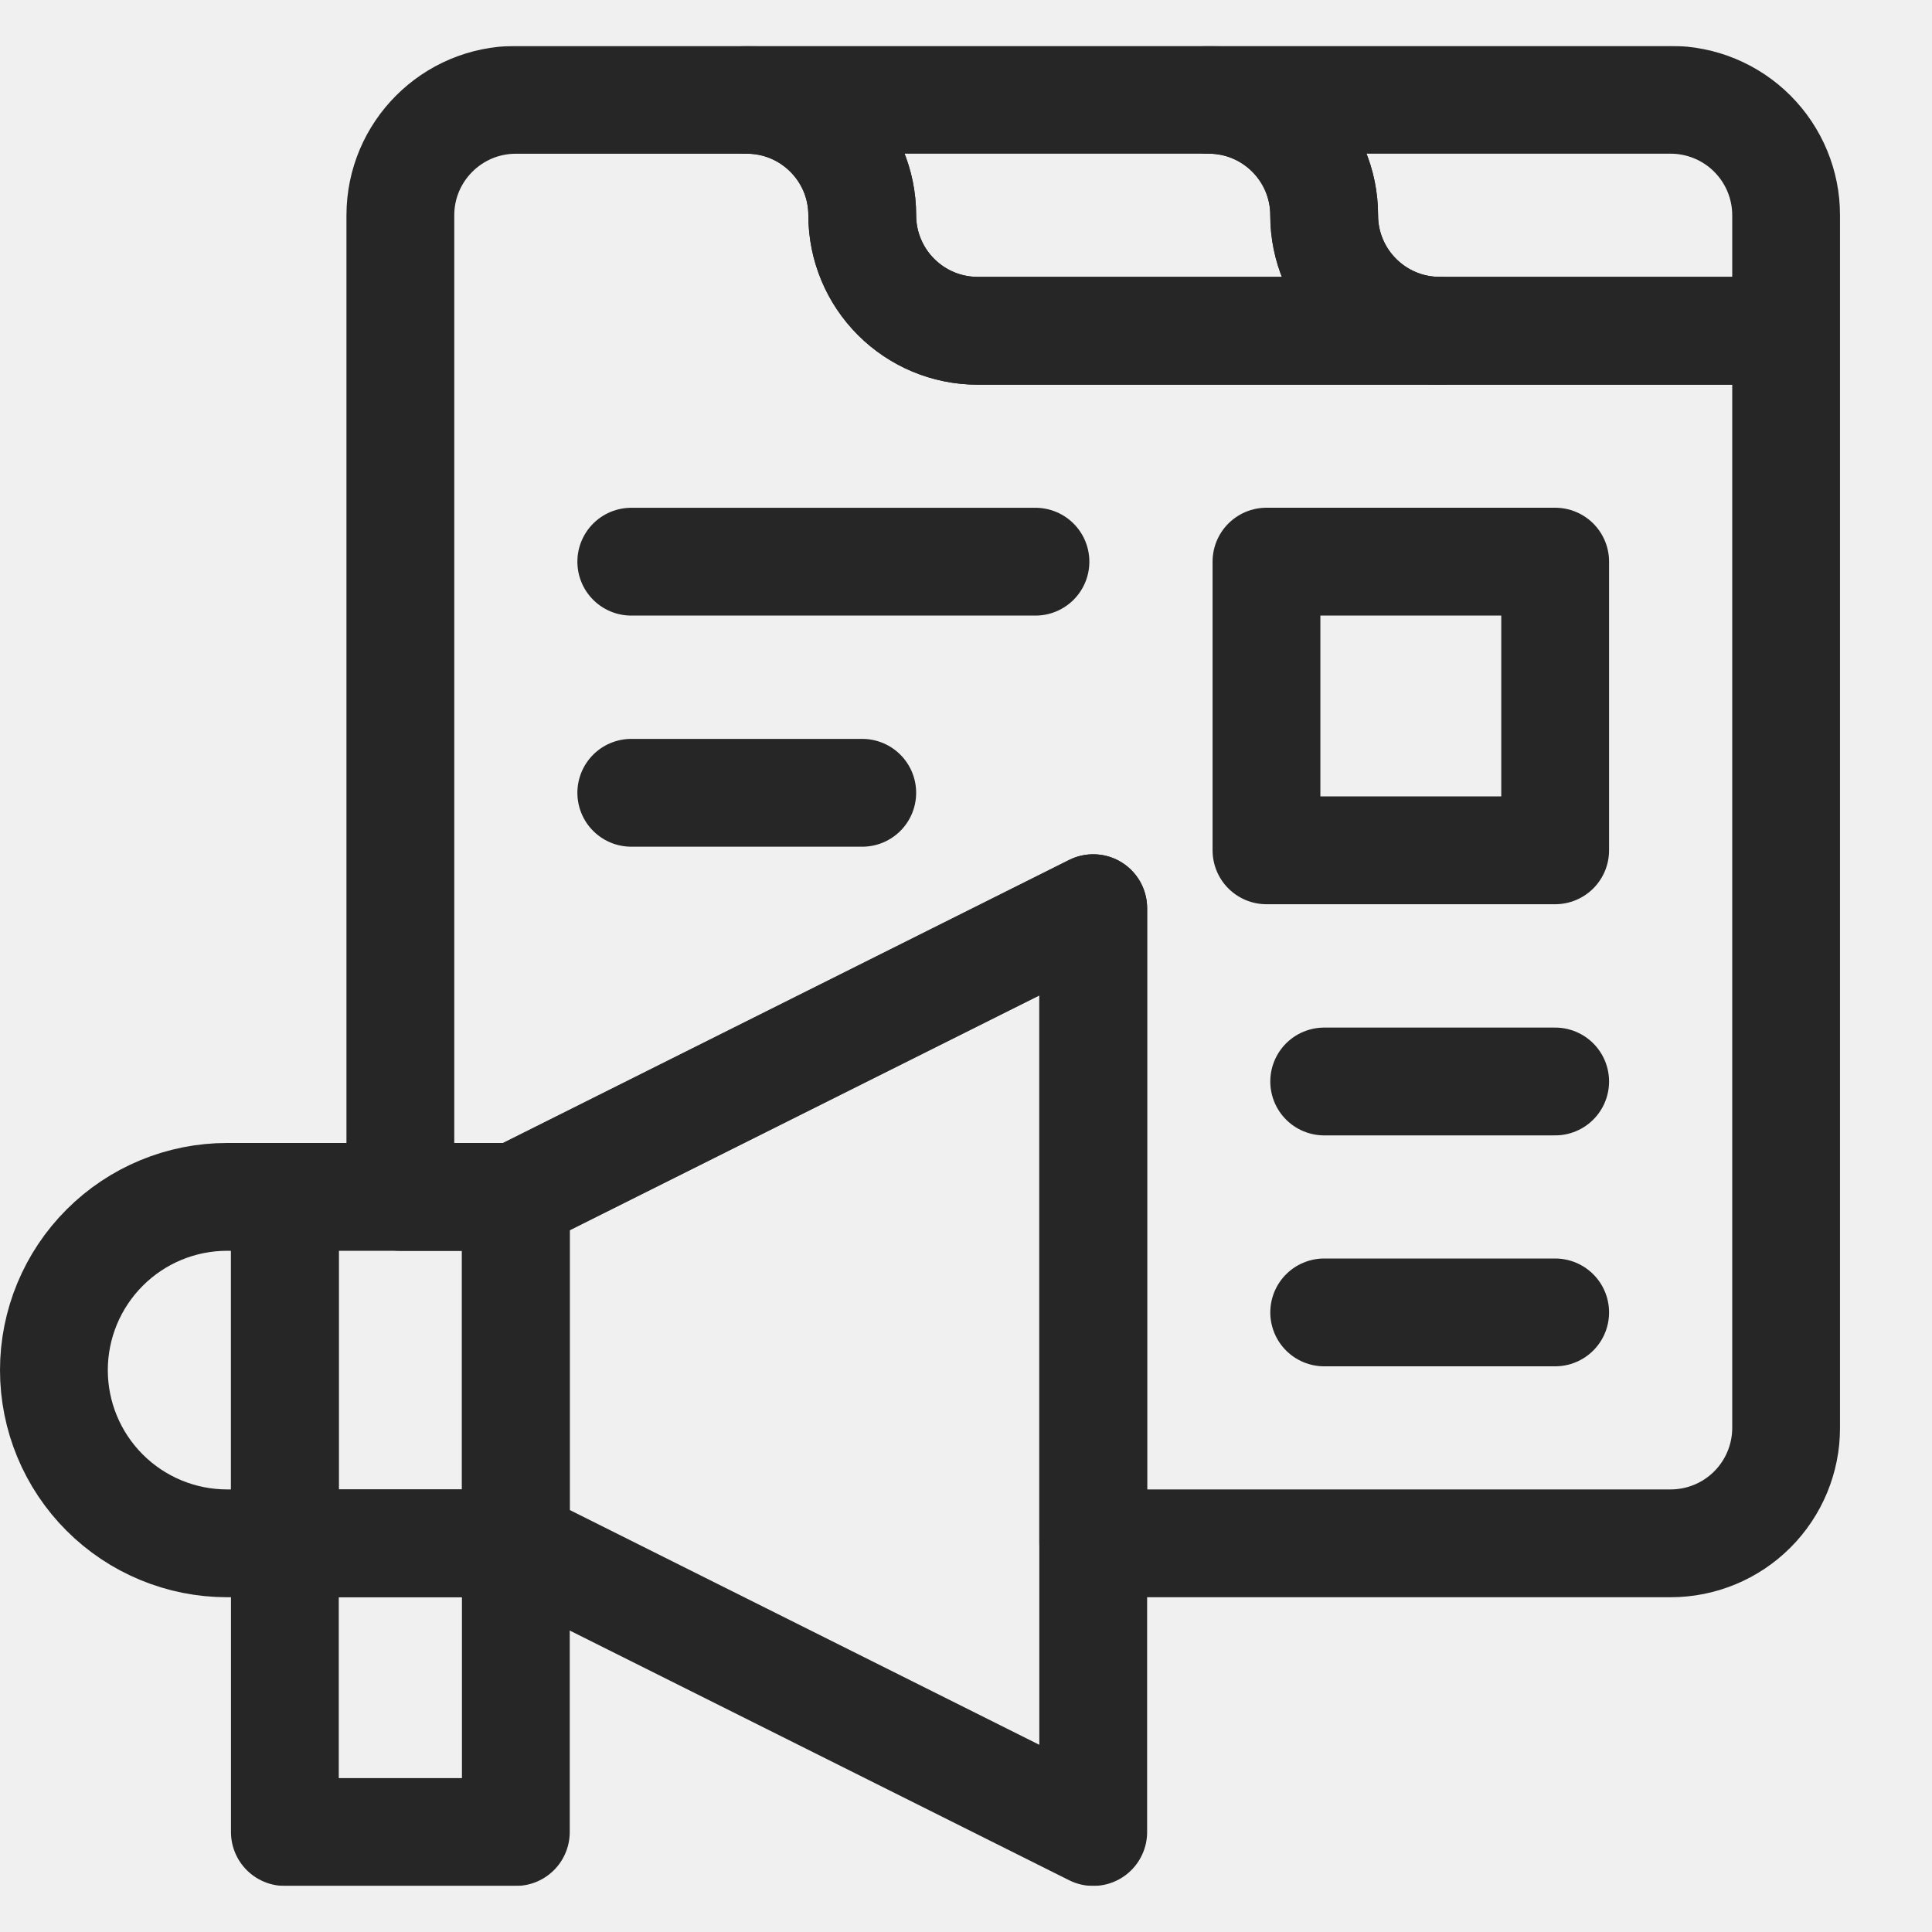
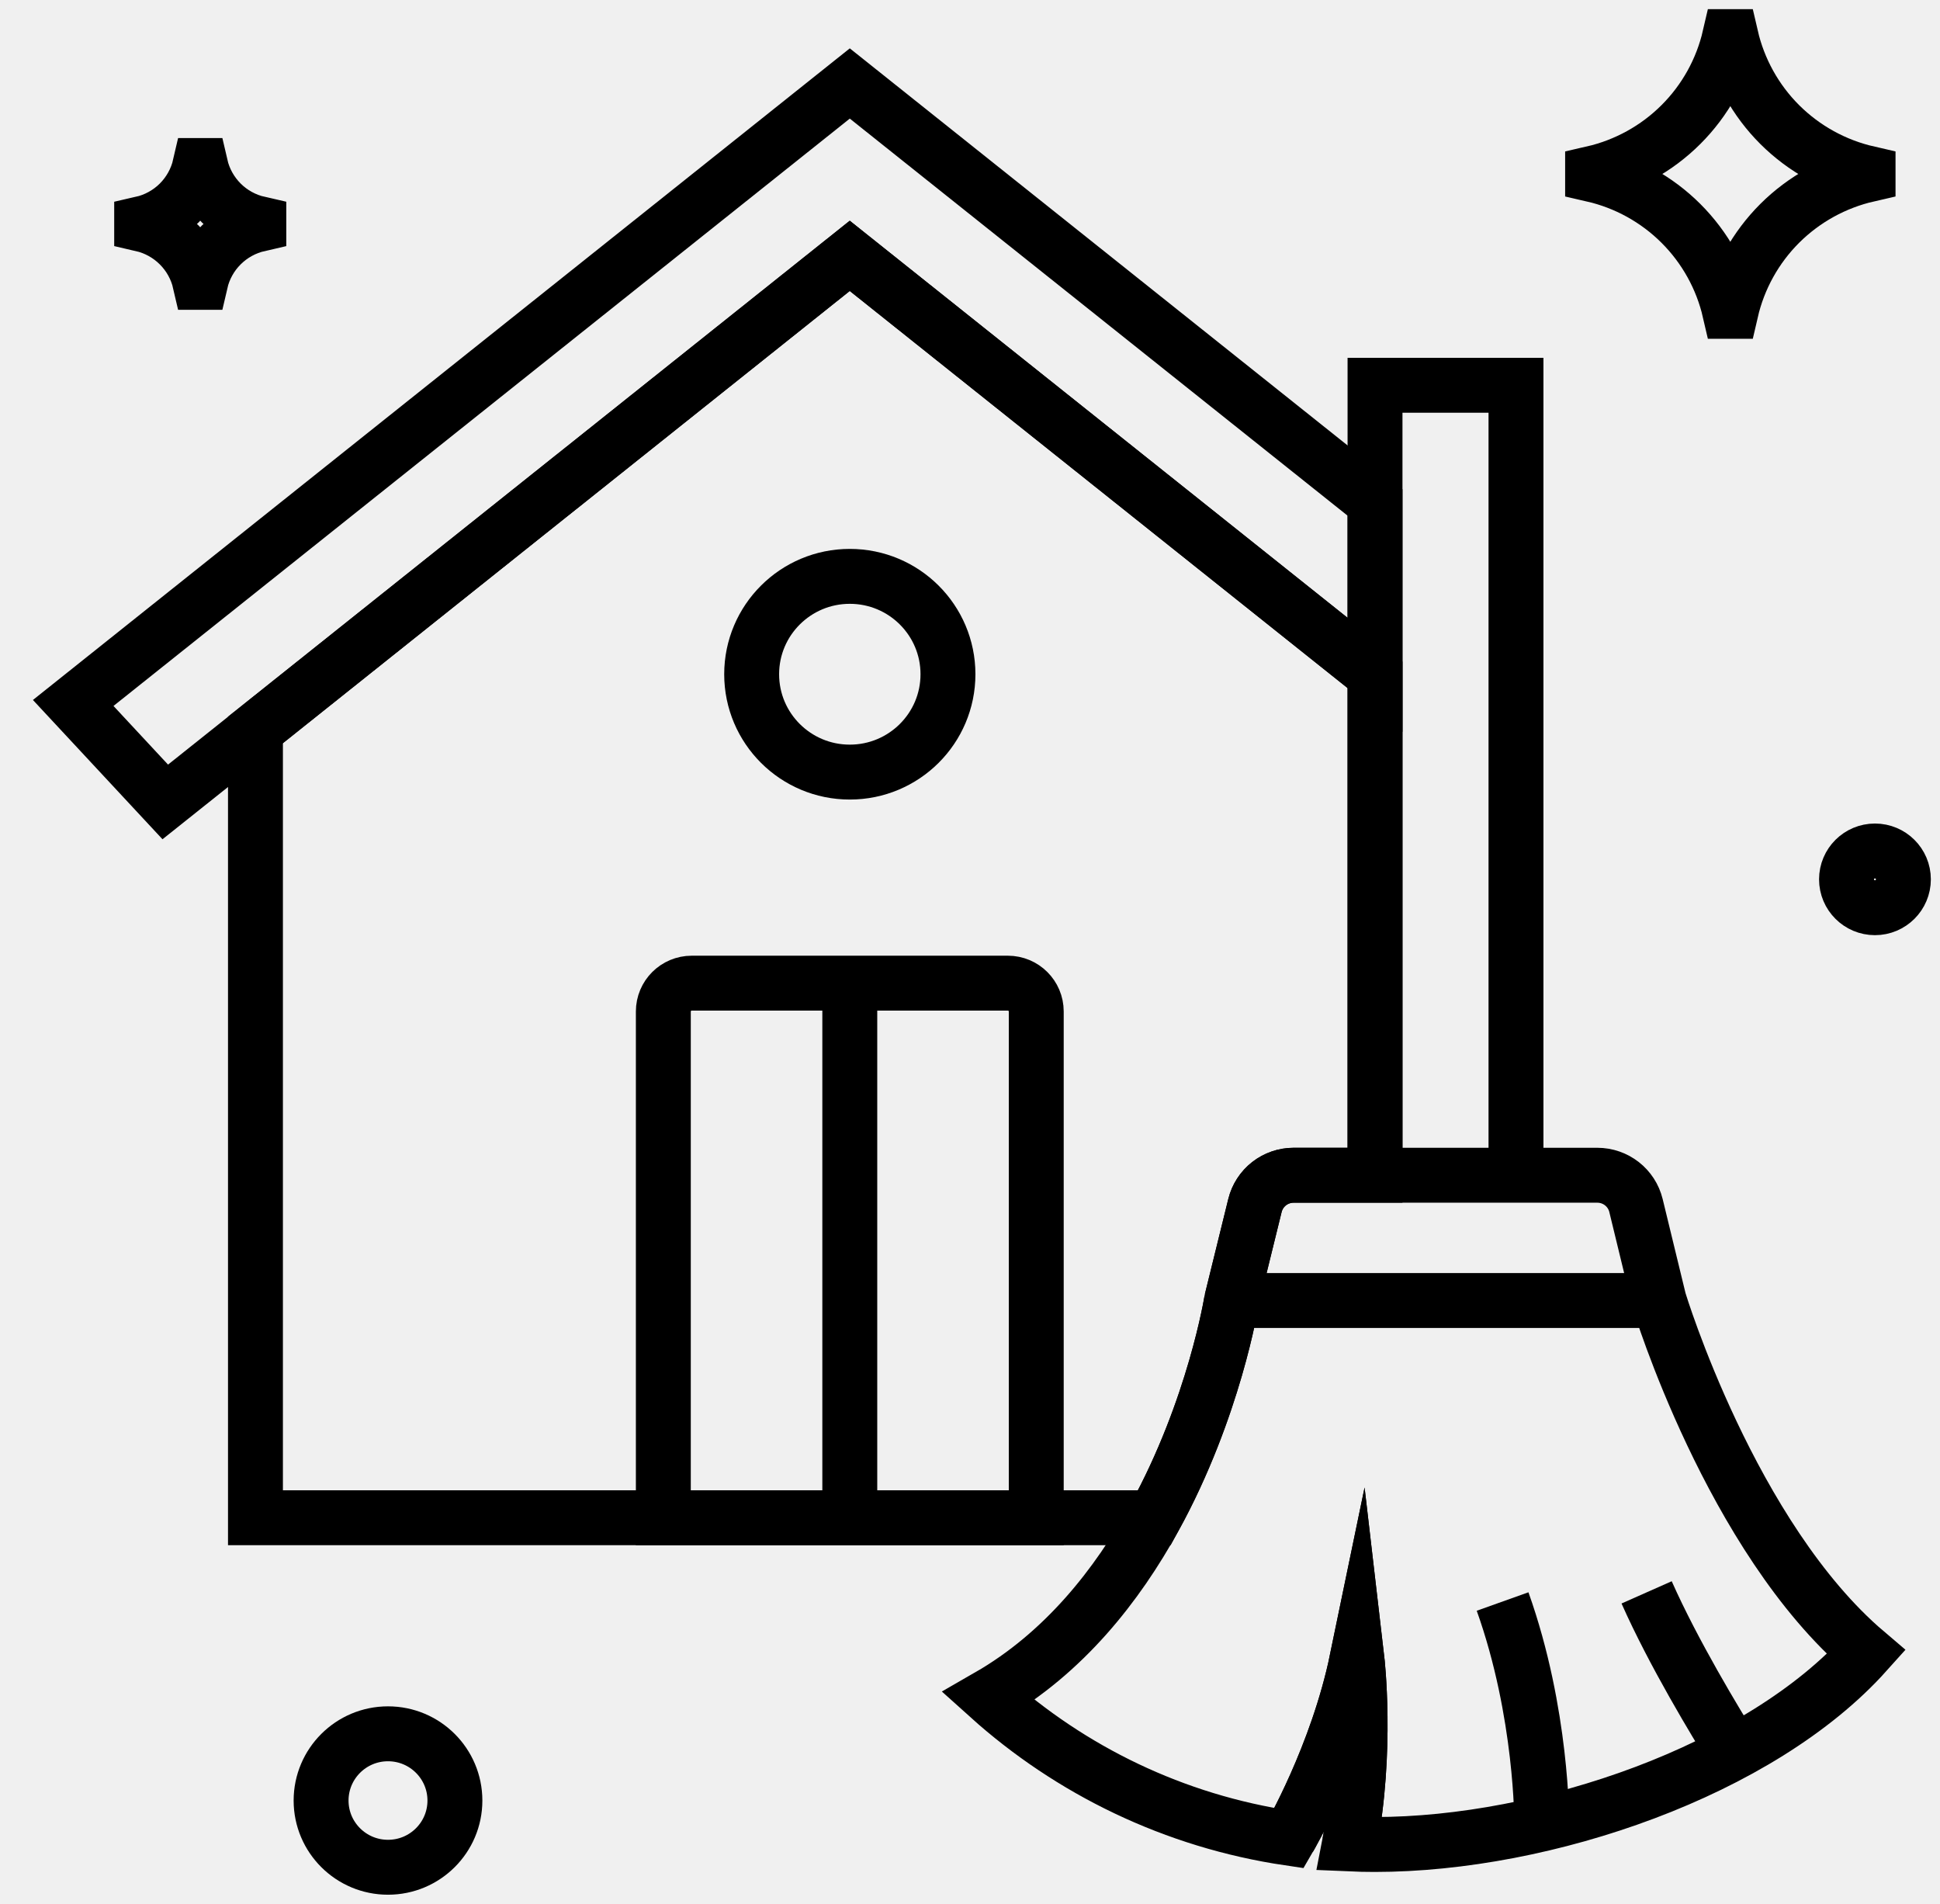
- <svg xmlns="http://www.w3.org/2000/svg" width="40" height="40" viewBox="0 0 40 40" fill="none">
-   <path d="M5.898 31.953H10.68V24.78H5.898V31.953Z" stroke="#262626" stroke-width="2.232" stroke-miterlimit="10" stroke-linecap="round" stroke-linejoin="round" />
-   <mask id="mask0_2404_860" style="mask-type:luminance" maskUnits="userSpaceOnUse" x="0" y="0" width="39" height="40">
-     <path d="M0 0.952H38.095V39.047H0V0.952Z" fill="white" />
-   </mask>
-   <g mask="url(#mask0_2404_860)">
-     <path d="M5.898 24.78H4.703C3.751 24.78 2.839 25.158 2.167 25.831C1.494 26.504 1.116 27.416 1.116 28.367C1.116 29.318 1.494 30.23 2.167 30.903C2.839 31.575 3.751 31.953 4.703 31.953H5.898V24.78Z" stroke="#262626" stroke-width="2.232" stroke-miterlimit="10" stroke-linecap="round" stroke-linejoin="round" />
-     <path d="M5.898 37.93H10.68V31.953H5.898V37.93Z" stroke="#262626" stroke-width="2.232" stroke-miterlimit="10" stroke-linecap="round" stroke-linejoin="round" />
-     <path d="M10.68 24.78L22.634 18.803V37.93L10.68 31.953V24.78Z" stroke="#262626" stroke-width="2.232" stroke-miterlimit="10" stroke-linecap="round" stroke-linejoin="round" />
-     <path d="M8.289 24.78V4.458C8.289 3.138 9.36 2.067 10.68 2.067H15.462C16.782 2.067 17.852 3.138 17.852 4.458C17.852 5.778 18.923 6.849 20.244 6.849H36.98V29.562C36.98 30.196 36.728 30.804 36.279 31.253C35.831 31.701 35.223 31.953 34.589 31.953H22.634V18.803L10.68 24.78H8.289Z" stroke="#262626" stroke-width="2.232" stroke-miterlimit="10" stroke-linecap="round" stroke-linejoin="round" />
-     <path d="M27.415 4.457C27.415 3.136 26.345 2.066 25.024 2.066H15.461H15.462C16.782 2.066 17.852 3.136 17.852 4.456V4.457C17.852 5.091 18.104 5.699 18.552 6.147C19 6.596 19.609 6.848 20.243 6.848H29.806C28.486 6.848 27.415 5.777 27.415 4.457Z" stroke="#262626" stroke-width="2.232" stroke-miterlimit="10" stroke-linecap="round" stroke-linejoin="round" />
-     <path d="M36.98 4.457C36.98 3.823 36.728 3.215 36.279 2.766C35.831 2.318 35.223 2.066 34.589 2.066H25.025H25.027C26.346 2.066 27.416 3.136 27.416 4.456V4.457C27.416 5.777 28.487 6.848 29.807 6.848H36.98V4.457Z" stroke="#262626" stroke-width="2.232" stroke-miterlimit="10" stroke-linecap="round" stroke-linejoin="round" />
-     <path d="M26.221 17.605H32.198V11.628H26.221V17.605Z" stroke="#262626" stroke-width="2.232" stroke-miterlimit="10" stroke-linecap="round" stroke-linejoin="round" />
-     <path d="M13.07 11.629H21.438" stroke="#262626" stroke-width="2.232" stroke-miterlimit="10" stroke-linecap="round" stroke-linejoin="round" />
-     <path d="M13.07 16.414H17.852" stroke="#262626" stroke-width="2.232" stroke-miterlimit="10" stroke-linecap="round" stroke-linejoin="round" />
-     <path d="M27.416 22.391H32.198" stroke="#262626" stroke-width="2.232" stroke-miterlimit="10" stroke-linecap="round" stroke-linejoin="round" />
-     <path d="M27.416 27.172H32.198" stroke="#262626" stroke-width="2.232" stroke-miterlimit="10" stroke-linecap="round" stroke-linejoin="round" />
+ <svg xmlns="http://www.w3.org/2000/svg" width="53" height="52" viewBox="0 0 53 52" fill="none">
+   <g id="Icon">
+     <path id="Vector" d="M51.035 4.734V4.769C50.122 4.978 49.286 5.439 48.623 6.099C47.961 6.759 47.499 7.593 47.289 8.503H47.255C47.045 7.593 46.583 6.76 45.92 6.099C45.258 5.439 44.422 4.978 43.509 4.769V4.734C44.422 4.525 45.258 4.064 45.92 3.404C46.583 2.744 47.045 1.91 47.255 1H47.289C47.499 1.91 47.961 2.744 48.623 3.404C49.286 4.064 50.122 4.525 51.035 4.734ZM7.071 6.109V6.124C6.682 6.213 6.327 6.409 6.045 6.69C5.763 6.971 5.567 7.325 5.478 7.712H5.463C5.374 7.325 5.177 6.971 4.895 6.69C4.614 6.409 4.258 6.213 3.87 6.124V6.109C4.258 6.021 4.614 5.825 4.896 5.544C5.177 5.263 5.374 4.909 5.463 4.521H5.478C5.567 4.909 5.764 5.263 6.045 5.544C6.327 5.825 6.682 6.021 7.071 6.109ZM27.535 26.853H18.897C18.469 26.853 18.122 27.199 18.122 27.626V41.454H28.31V27.626C28.31 27.199 27.963 26.853 27.535 26.853Z" stroke="black" stroke-width="1.5" stroke-miterlimit="10" />
+     <path id="Vector_2" d="M23.216 21.088C24.697 21.088 25.898 19.892 25.898 18.415C25.898 16.939 24.697 15.742 23.216 15.742C21.736 15.742 20.535 16.939 20.535 18.415C20.535 19.892 21.736 21.088 23.216 21.088Z" stroke="black" stroke-width="1.5" stroke-miterlimit="10" />
+     <path id="Vector_3" d="M37.565 13.723V18.431L30.944 13.151H30.944L23.215 6.988L15.488 13.151H15.487L6.979 19.937H6.979V19.939L4.515 21.903L2 19.2L6.979 15.229L9.584 13.151L23.216 2.28L36.848 13.151L37.565 13.723Z" stroke="black" stroke-width="1.5" stroke-miterlimit="10" />
+     <path id="Vector_4" d="M6.979 19.938H6.979V19.938L6.979 19.939V19.938Z" stroke="black" stroke-width="1.5" stroke-miterlimit="10" />
+     <path id="Vector_5" d="M37.565 18.432V32.099H35.342C35.098 32.099 34.862 32.18 34.67 32.33C34.479 32.48 34.343 32.69 34.285 32.925L33.646 35.521C33.646 35.521 33.178 38.469 31.537 41.454H6.979V19.939L6.979 19.938V19.937L15.487 13.151H15.488L23.215 6.988L30.944 13.151H30.944L37.565 18.432Z" stroke="black" stroke-width="1.5" stroke-miterlimit="10" />
+     <path id="Vector_6" d="M23.216 41.454V26.853M45.325 35.521H33.646M45.325 35.521L44.695 32.928C44.577 32.441 44.14 32.099 43.637 32.099H35.342C35.098 32.099 34.862 32.18 34.67 32.33C34.479 32.48 34.343 32.69 34.285 32.925L33.646 35.521M45.325 35.521C45.325 35.521 47.287 41.99 50.984 45.132C48.098 48.351 42.227 50.378 37.555 50.378C37.325 50.378 37.095 50.373 36.867 50.363C37.364 47.822 37.073 45.328 37.073 45.328C36.529 47.957 35.218 50.206 35.218 50.206C32.083 49.742 29.249 48.357 27.002 46.335C29.069 45.148 30.525 43.294 31.537 41.454C33.178 38.469 33.646 35.521 33.646 35.521M6.979 19.937V19.938L6.979 19.939V19.937H6.979ZM37.565 10.523H41.416V32.099H37.565V10.523Z" stroke="black" stroke-width="1.5" stroke-miterlimit="10" />
+     <path id="Vector_7" d="M36.864 50.377C36.865 50.373 36.866 50.367 36.867 50.362C37.364 47.822 37.073 45.328 37.073 45.328C36.529 47.957 35.218 50.206 35.218 50.206M42.12 49.795C42.12 49.795 42.138 46.789 41.05 43.742M47.376 47.86C46.875 47.056 45.721 45.152 44.985 43.492" stroke="black" stroke-width="1.5" stroke-miterlimit="10" />
+     <path id="Vector_8" d="M51.223 24.792C51.652 24.792 52 24.445 52 24.017C52 23.589 51.652 23.243 51.223 23.243C50.794 23.243 50.446 23.589 50.446 24.017C50.446 24.445 50.794 24.792 51.223 24.792Z" stroke="black" stroke-width="1.5" stroke-miterlimit="10" />
+     <path id="Vector_9" d="M10.6 51C11.61 51 12.428 50.184 12.428 49.178C12.428 48.171 11.61 47.355 10.6 47.355C9.591 47.355 8.772 48.171 8.772 49.178C8.772 50.184 9.591 51 10.6 51Z" stroke="black" stroke-width="1.5" stroke-miterlimit="10" />
  </g>
</svg>
